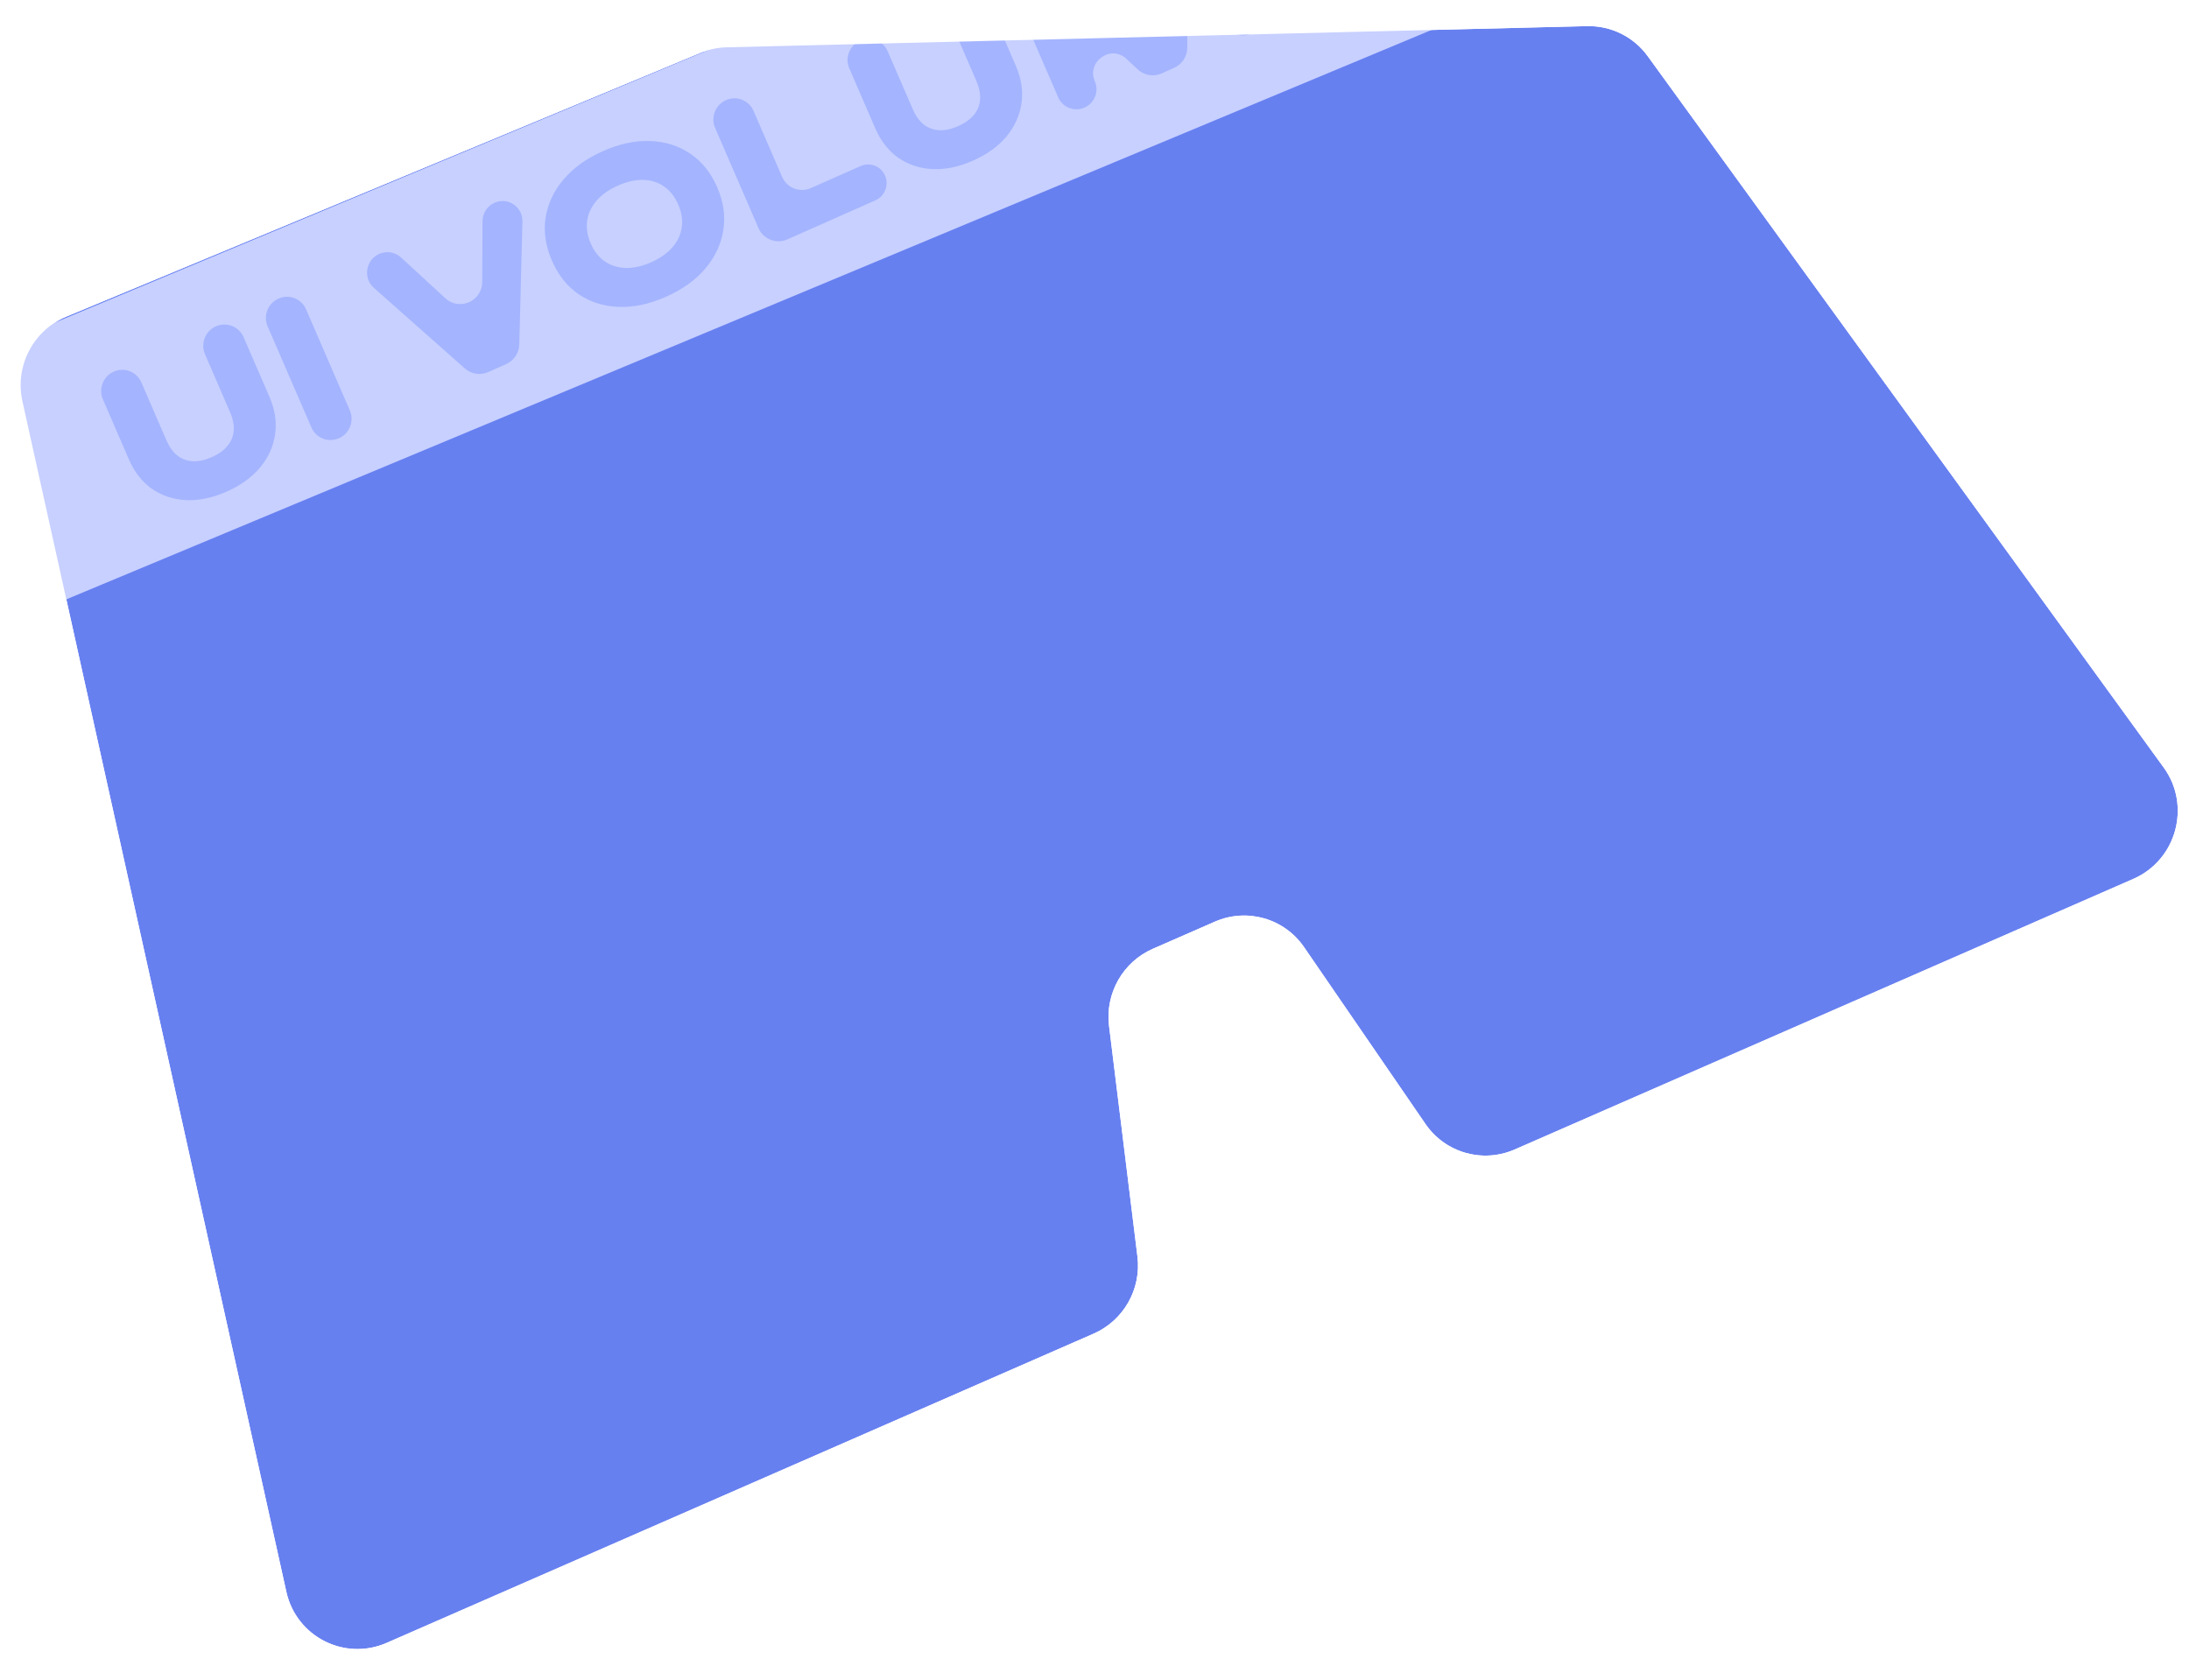
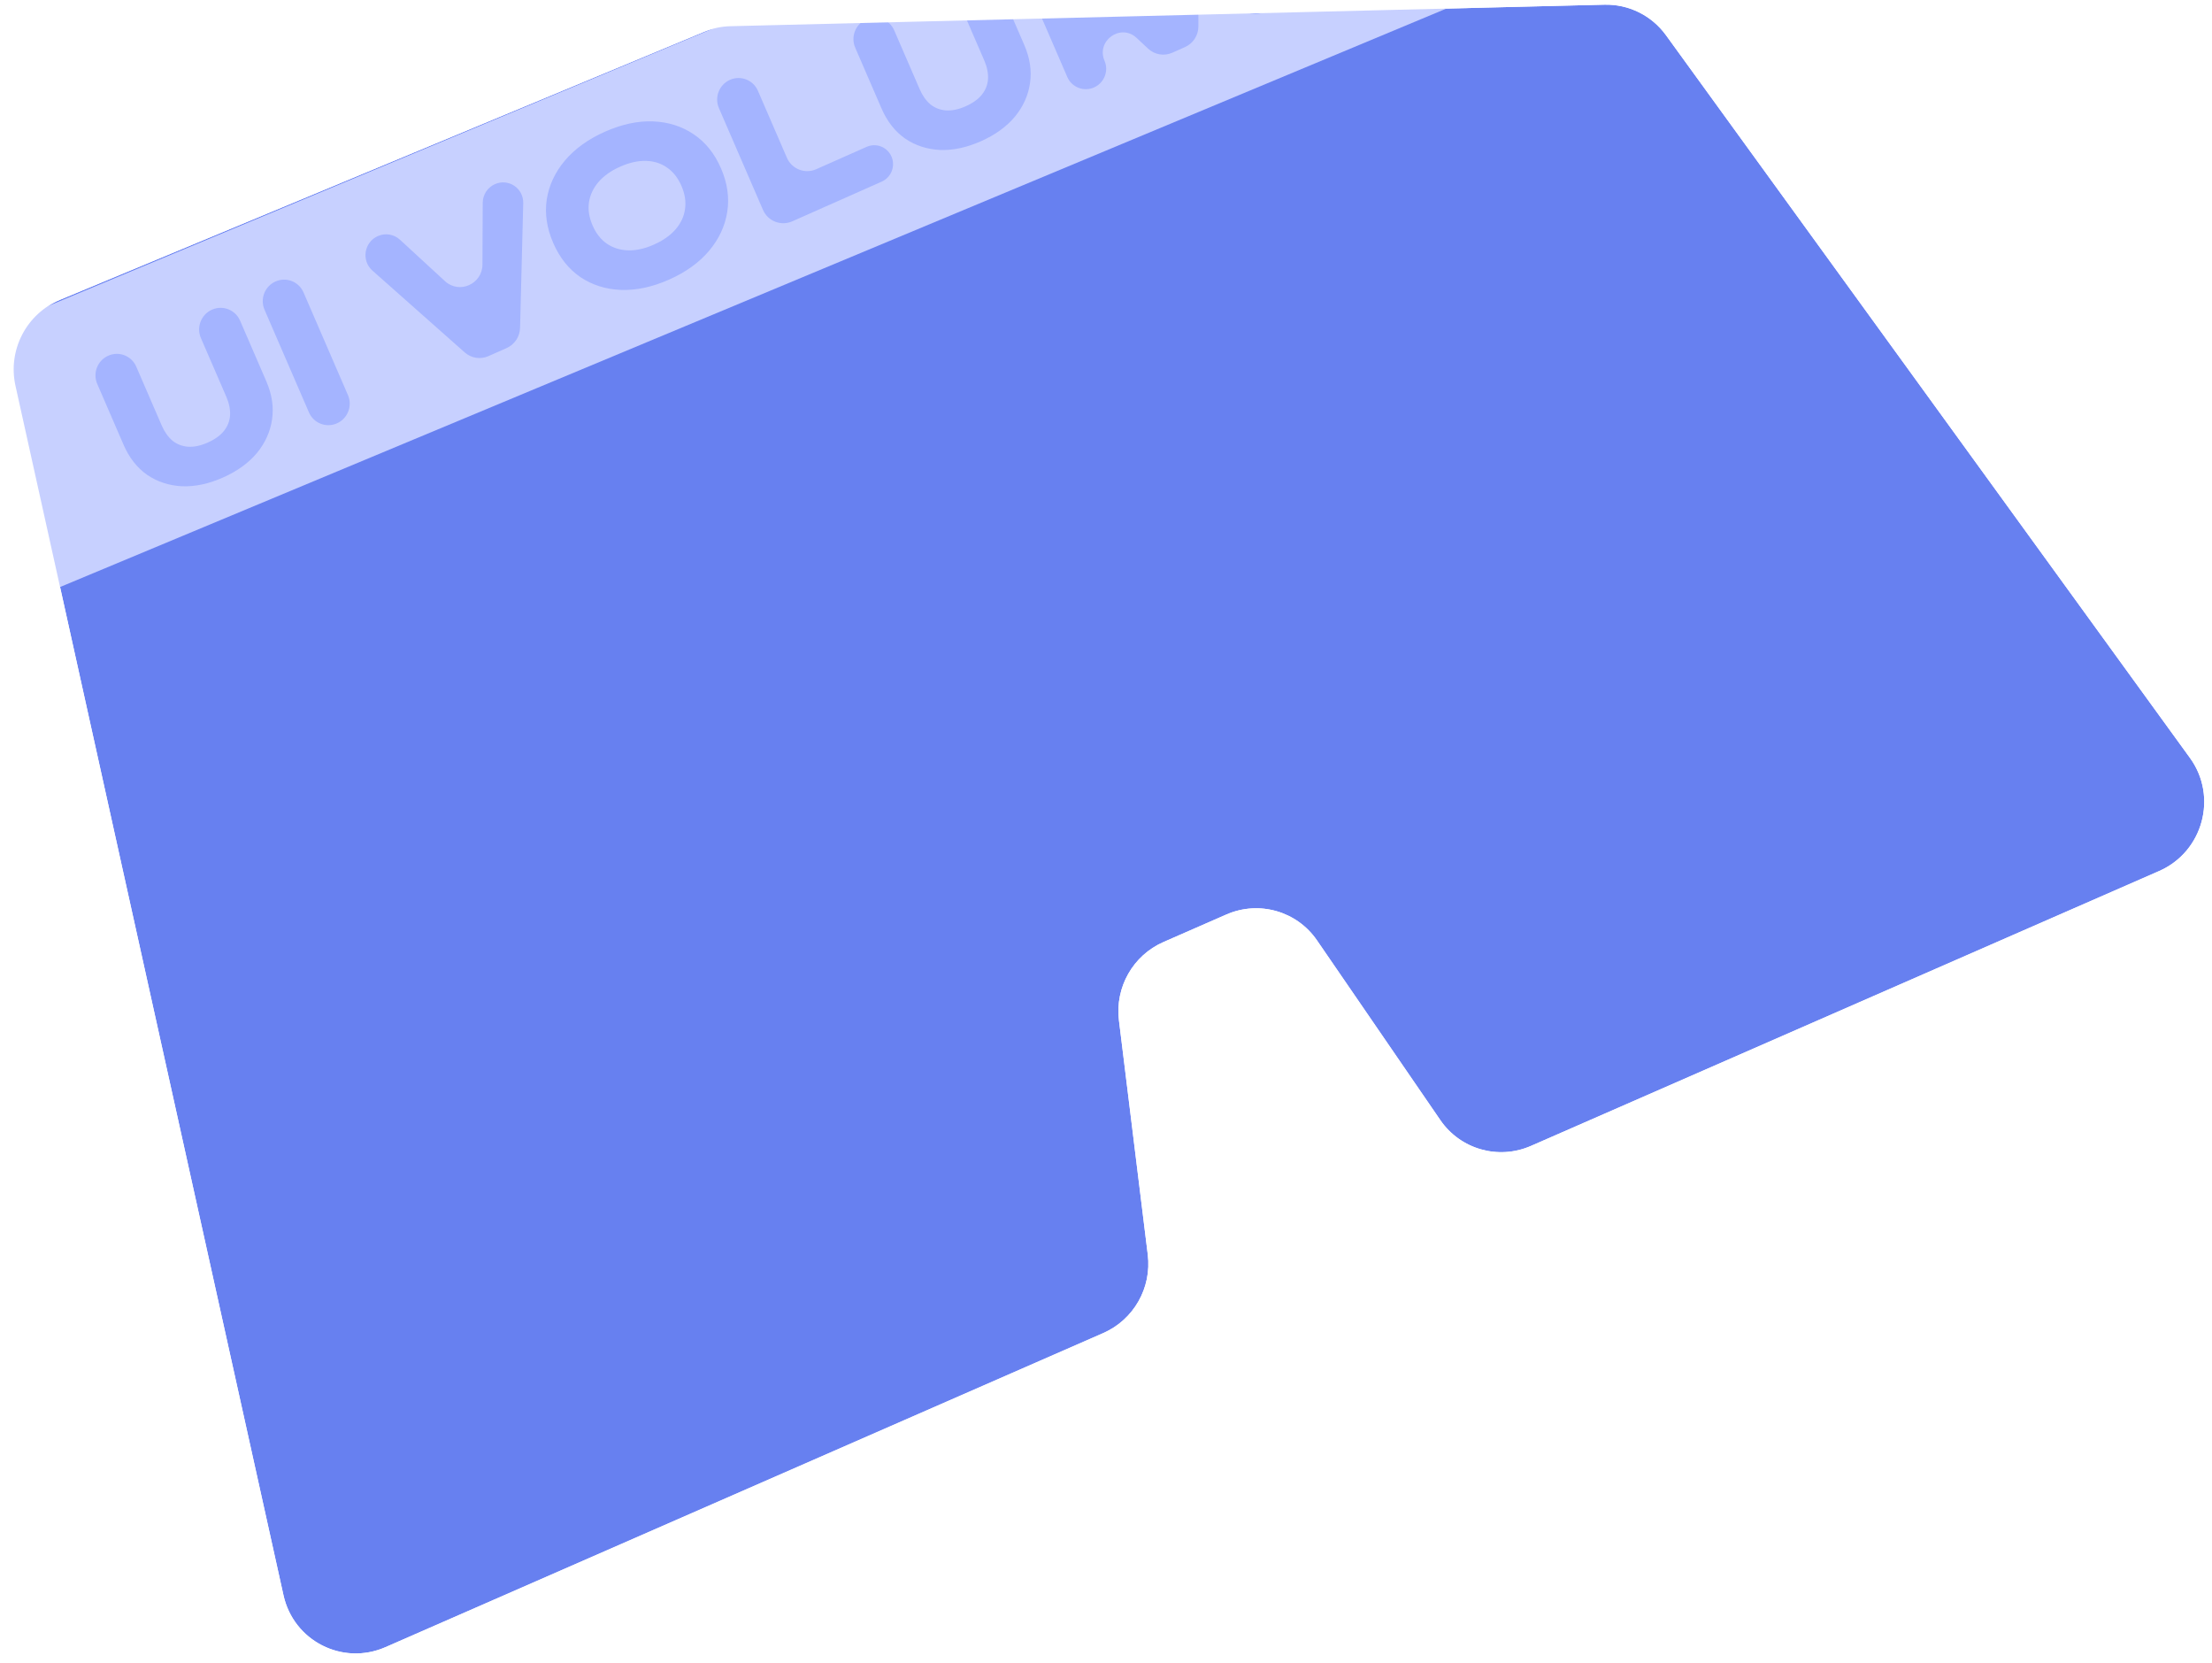
- <svg xmlns="http://www.w3.org/2000/svg" width="305" height="234" viewBox="0 0 305 234" fill="none">
+ <svg xmlns="http://www.w3.org/2000/svg" width="303.5" height="228" viewBox="1 3 303.5 228" fill="none">
  <mask id="mask0_128_1830" style="mask-type:alpha" maskUnits="userSpaceOnUse" x="2" y="3" width="302" height="227">
    <path d="M39.895 221.815L3.122 55.911C2.038 51.023 4.623 46.04 9.237 44.121L97.563 7.375C98.728 6.891 99.97 6.626 101.227 6.595L221.13 3.642C224.464 3.56 227.618 5.121 229.578 7.824L301.48 106.967C305.332 112.279 303.265 119.846 297.242 122.48L211.054 160.184C206.582 162.14 201.378 160.657 198.62 156.639L181.698 131.987C178.94 127.969 173.736 126.486 169.264 128.442L160.638 132.216C156.46 134.043 153.968 138.424 154.527 142.961L158.483 175.11C159.041 179.647 156.55 184.027 152.372 185.855L53.883 228.94C48.005 231.512 41.285 228.089 39.895 221.815Z" fill="#9A9A9A" />
  </mask>
  <g mask="url(#mask0_128_1830)">
    <path d="M39.895 221.815L3.122 55.911C2.038 51.023 4.623 46.04 9.237 44.121L97.563 7.375C98.728 6.891 99.97 6.626 101.227 6.595L221.13 3.642C224.464 3.56 227.618 5.121 229.578 7.824L301.48 106.967C305.332 112.279 303.265 119.846 297.242 122.48L211.054 160.184C206.582 162.14 201.378 160.657 198.62 156.639L181.698 131.987C178.94 127.969 173.736 126.486 169.264 128.442L160.638 132.216C156.46 134.043 153.968 138.424 154.527 142.961L158.483 175.11C159.041 179.647 156.55 184.027 152.372 185.855L53.883 228.94C48.005 231.512 41.285 228.089 39.895 221.815Z" fill="#6780F0" />
    <rect x="-19.528" y="56.288" width="293" height="36.211" transform="rotate(-22.6431 -19.5283 56.2881)" fill="#C7D0FF" />
    <path d="M23.192 61.371C23.574 62.253 24.071 62.95 24.682 63.463C25.304 63.95 26.017 64.222 26.822 64.278C27.643 64.325 28.537 64.135 29.502 63.707C30.484 63.271 31.228 62.735 31.733 62.099C32.238 61.462 32.515 60.751 32.566 59.966C32.608 59.163 32.44 58.32 32.058 57.438L28.565 49.368C27.919 47.877 28.6 46.136 30.084 45.477C31.569 44.819 33.295 45.493 33.94 46.983L37.546 55.314C38.317 57.096 38.578 58.836 38.327 60.535C38.086 62.209 37.395 63.743 36.252 65.137C35.102 66.513 33.544 67.637 31.58 68.508C29.633 69.372 27.761 69.769 25.965 69.7C24.178 69.606 22.587 69.084 21.19 68.136C19.804 67.163 18.725 65.786 17.953 64.004L14.342 55.661C13.7 54.178 14.377 52.444 15.855 51.789C17.333 51.133 19.051 51.805 19.693 53.288L23.192 61.371ZM84.01 21.063C86.319 20.039 88.518 19.569 90.608 19.652C92.698 19.736 94.555 20.324 96.179 21.418C97.803 22.512 99.053 24.072 99.929 26.096C100.806 28.12 101.09 30.107 100.784 32.058C100.478 34.008 99.647 35.79 98.291 37.402C96.935 39.014 95.102 40.332 92.793 41.356C90.502 42.373 88.301 42.843 86.194 42.767C84.104 42.684 82.247 42.095 80.623 41.001C79.016 39.899 77.775 38.335 76.899 36.311C76.023 34.287 75.729 32.304 76.017 30.361C76.323 28.411 77.155 26.63 78.511 25.018C79.885 23.398 81.718 22.08 84.01 21.063ZM127.189 15.242C127.57 16.124 128.068 16.821 128.679 17.333C129.301 17.82 130.015 18.092 130.82 18.148C131.641 18.195 132.534 18.006 133.499 17.578C134.481 17.142 135.225 16.606 135.73 15.97C136.235 15.333 136.512 14.622 136.563 13.836C136.605 13.034 136.437 12.191 136.055 11.309L132.562 3.238C131.916 1.748 132.597 0.006 134.081 -0.652C135.566 -1.311 137.292 -0.636 137.937 0.854L141.543 9.184C142.314 10.966 142.575 12.707 142.324 14.406C142.083 16.079 141.392 17.614 140.249 19.007C139.099 20.383 137.541 21.507 135.577 22.379C133.63 23.242 131.758 23.64 129.962 23.57C128.175 23.476 126.583 22.955 125.187 22.007C123.801 21.034 122.722 19.657 121.95 17.875L118.339 9.532C117.697 8.049 118.374 6.315 119.852 5.659C121.329 5.004 123.048 5.675 123.69 7.159L127.189 15.242ZM48.743 57.198C49.385 58.681 48.708 60.415 47.23 61.071C45.753 61.726 44.034 61.055 43.392 59.571L37.293 45.481C36.651 43.998 37.328 42.264 38.806 41.609C40.283 40.953 42.002 41.624 42.644 43.108L48.743 57.198ZM62.062 41.573C64.019 43.373 67.183 41.965 67.195 39.288L67.233 30.821C67.238 29.712 67.894 28.706 68.905 28.258C70.768 27.431 72.842 28.826 72.79 30.871L72.355 47.984C72.324 49.182 71.607 50.258 70.515 50.742L68.021 51.849C66.929 52.333 65.661 52.138 64.771 51.348L52.095 40.114C50.552 38.747 50.951 36.221 52.842 35.383C53.865 34.929 55.054 35.123 55.874 35.879L62.062 41.573ZM108.967 24.636C109.641 26.193 111.444 26.897 112.994 26.209L119.906 23.143C121.219 22.561 122.746 23.157 123.317 24.476C123.888 25.794 123.286 27.335 121.972 27.918L109.71 33.357C108.159 34.044 106.356 33.34 105.683 31.784L99.641 17.826C98.999 16.343 99.676 14.609 101.154 13.953C102.631 13.298 104.35 13.969 104.992 15.453L108.967 24.636ZM155.164 -0.505C157.127 1.381 160.39 -0.072 160.344 -2.811L160.221 -10.174C160.2 -11.419 160.926 -12.56 162.061 -13.063L165.65 -14.655C167.2 -15.343 169.003 -14.638 169.677 -13.082L175.775 1.006C176.386 2.418 175.729 4.073 174.323 4.697C172.93 5.314 171.299 4.687 170.693 3.289C169.504 0.54 165.416 1.425 165.422 4.43L165.427 6.616C165.429 7.845 164.706 8.963 163.586 9.459L161.843 10.232C160.726 10.728 159.427 10.511 158.536 9.68L156.941 8.192C154.763 6.161 151.364 8.6 152.55 11.341C153.155 12.737 152.503 14.375 151.113 14.992C149.706 15.616 148.056 14.983 147.445 13.571L141.347 -0.516C140.674 -2.072 141.384 -3.892 142.935 -4.579L146.529 -6.174C147.662 -6.676 148.979 -6.446 149.869 -5.591L155.164 -0.505ZM190.32 -22.999C190.841 -21.795 190.291 -20.388 189.092 -19.856L181.129 -16.324C180.078 -15.857 179.686 -14.556 180.306 -13.589C180.799 -12.82 181.776 -12.528 182.612 -12.899L190.084 -16.213C191.155 -16.688 192.4 -16.202 192.865 -15.127C193.331 -14.052 192.84 -12.796 191.769 -12.321L184.296 -9.006C183.46 -8.635 183.01 -7.71 183.235 -6.822C183.517 -5.705 184.727 -5.114 185.779 -5.581L193.872 -9.171C195.071 -9.702 196.465 -9.158 196.986 -7.954C197.507 -6.75 196.958 -5.343 195.759 -4.811L183.18 0.768C181.461 1.53 179.481 0.577 179.001 -1.243L177.294 -7.716C177.215 -8.015 177.092 -8.301 176.928 -8.563L173.384 -14.221C172.387 -15.812 173.037 -17.932 174.756 -18.694L187.205 -24.216C188.404 -24.748 189.799 -24.203 190.32 -22.999ZM86.088 25.864C84.847 26.415 83.863 27.108 83.137 27.945C82.411 28.783 81.97 29.711 81.815 30.728C81.66 31.745 81.822 32.808 82.301 33.915C82.78 35.022 83.442 35.863 84.286 36.437C85.13 37.011 86.103 37.312 87.203 37.34C88.303 37.367 89.475 37.105 90.715 36.555C91.973 35.997 92.965 35.299 93.691 34.462C94.417 33.624 94.849 32.7 94.987 31.691C95.142 30.673 94.98 29.611 94.501 28.503C94.022 27.396 93.36 26.556 92.516 25.982C91.689 25.4 90.725 25.095 89.625 25.068C88.524 25.04 87.345 25.306 86.088 25.864Z" fill="#A4B4FF" />
  </g>
</svg>
